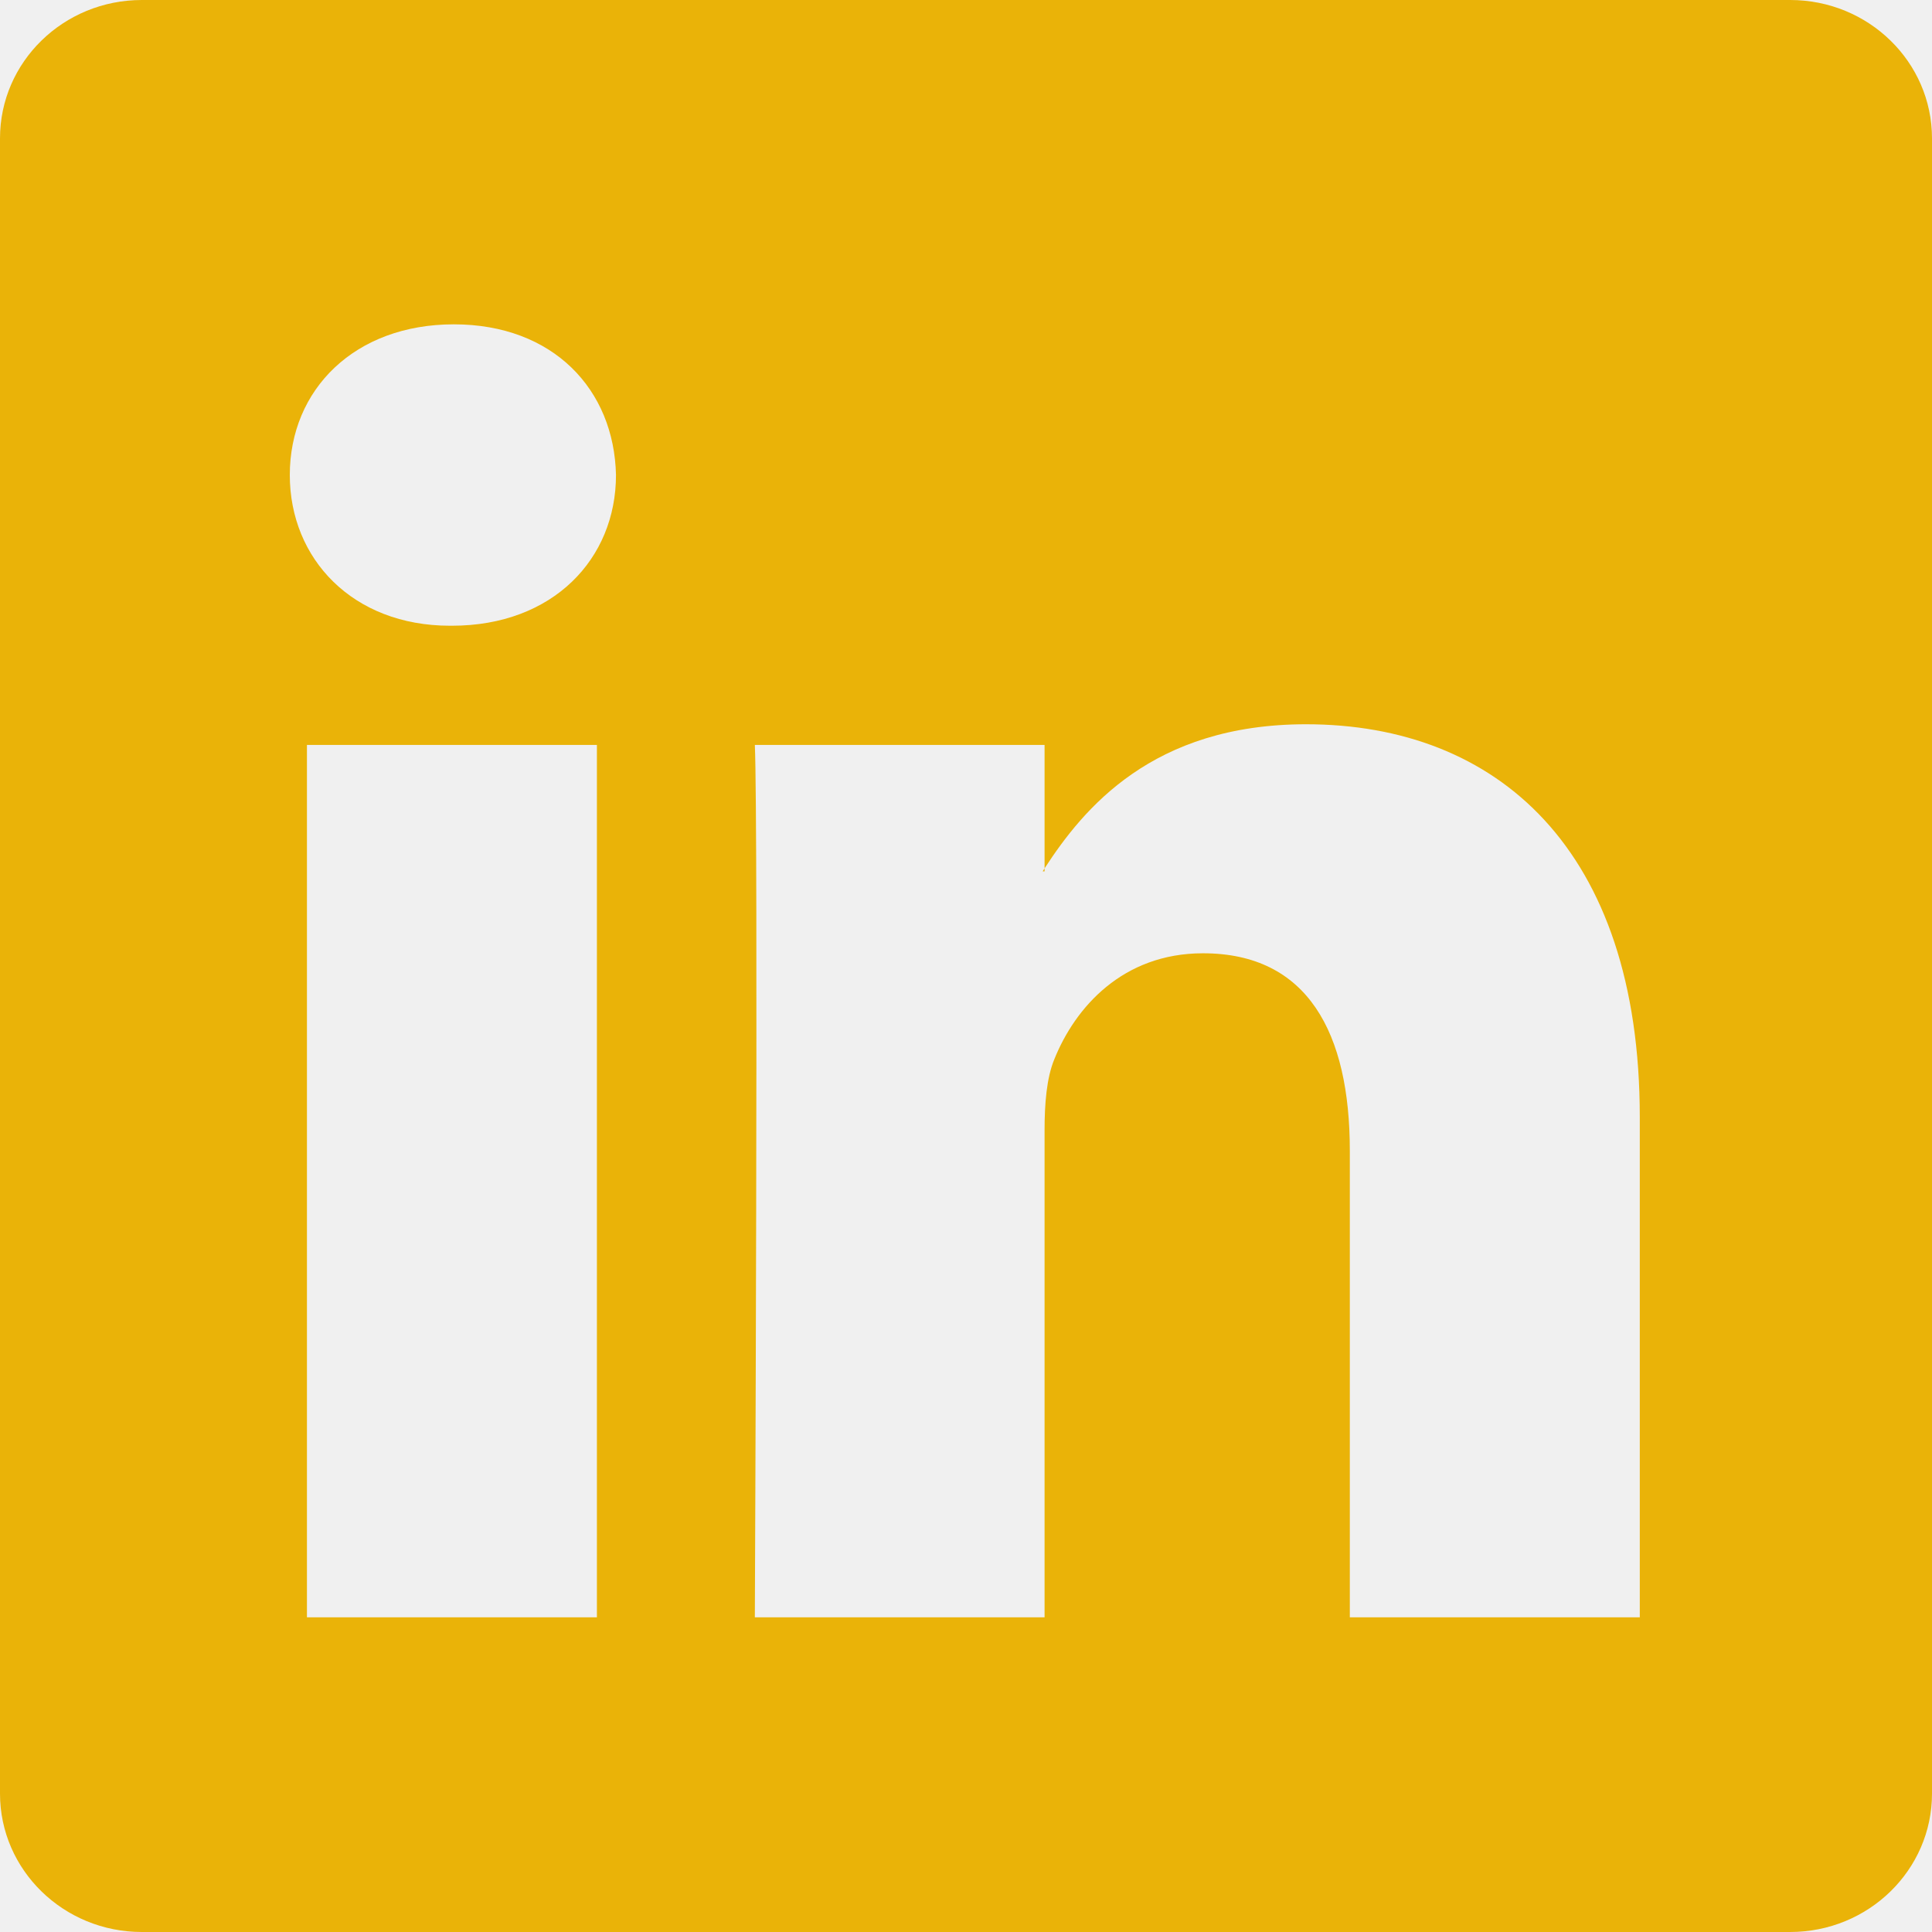
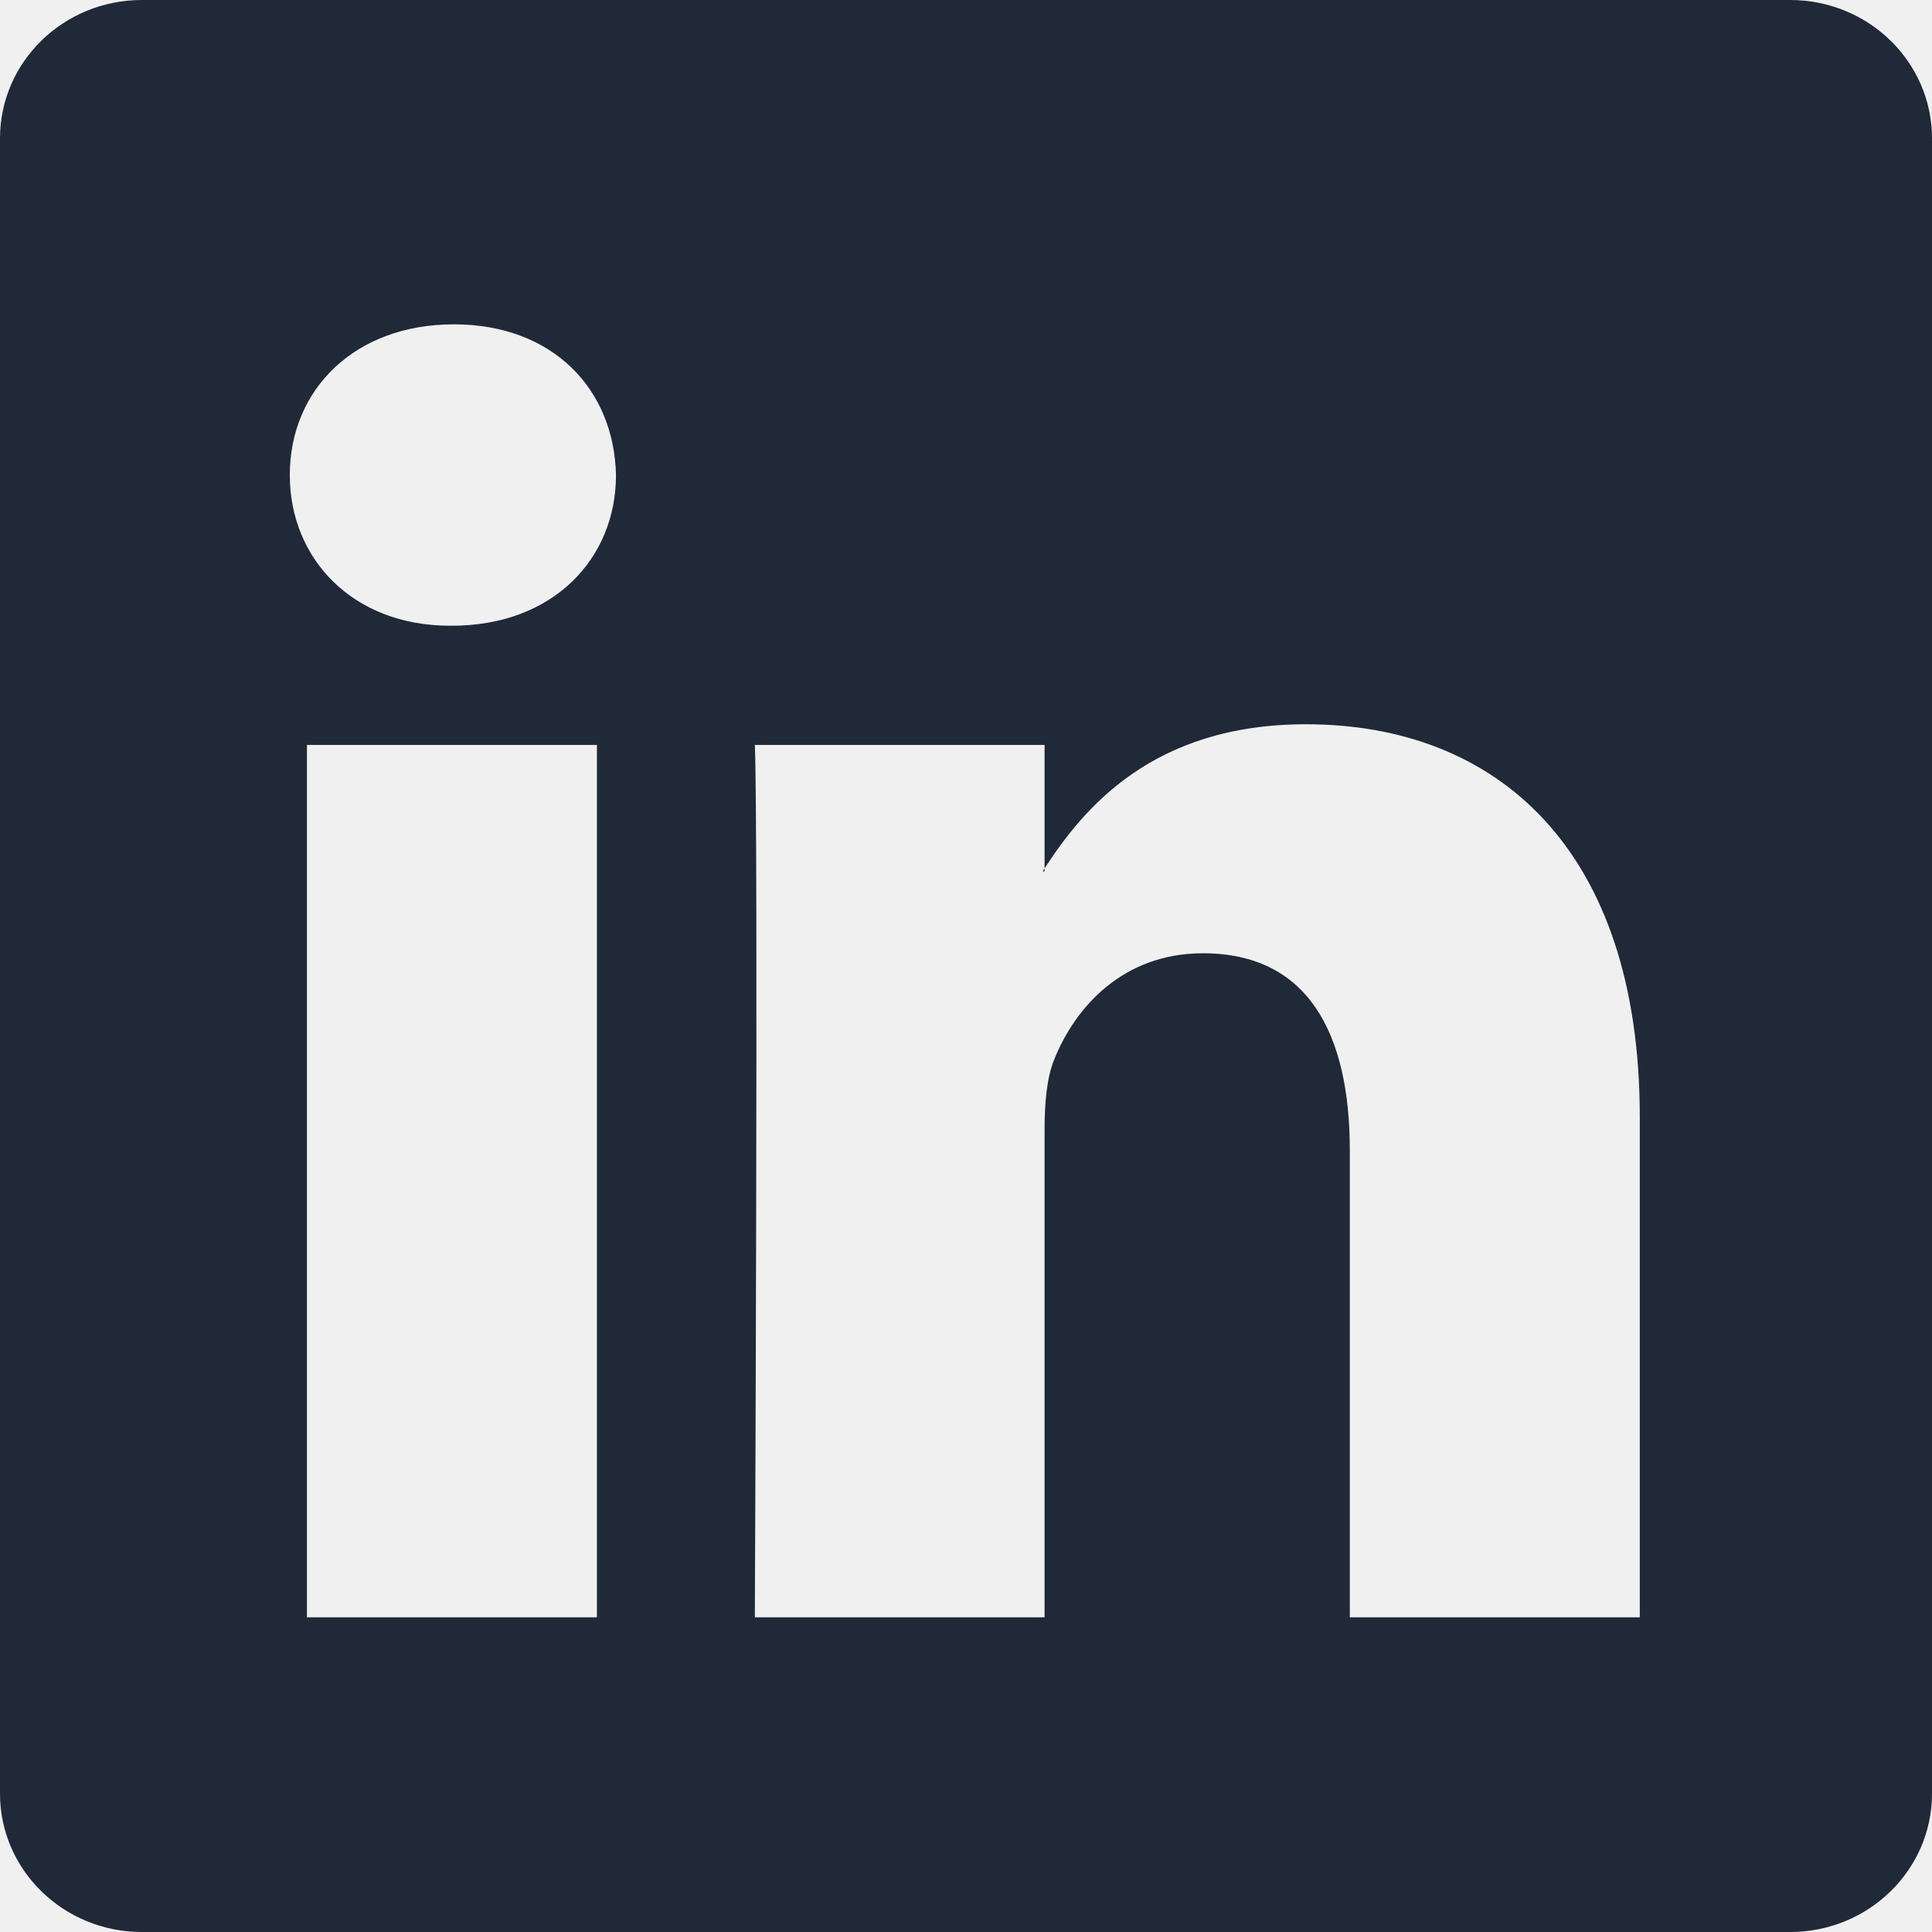
<svg xmlns="http://www.w3.org/2000/svg" width="24" height="24" viewBox="0 0 24 24" fill="none">
  <g clip-path="url(#clip0_3_13)">
-     <path d="M0 1.719C0 0.769 0.789 0 1.762 0H22.238C23.211 0 24 0.769 24 1.719V22.281C24 23.23 23.211 24 22.238 24H1.762C0.789 24 0 23.23 0 22.281V1.719ZM7.415 20.091V9.254H3.813V20.091H7.415ZM5.614 7.773C6.87 7.773 7.652 6.942 7.652 5.901C7.629 4.838 6.872 4.029 5.638 4.029C4.405 4.029 3.6 4.839 3.6 5.901C3.6 6.942 4.381 7.773 5.59 7.773H5.614ZM12.976 20.091V14.039C12.976 13.714 13.001 13.39 13.097 13.159C13.356 12.513 13.948 11.842 14.944 11.842C16.248 11.842 16.768 12.835 16.768 14.293V20.091H20.37V13.875C20.37 10.545 18.594 8.997 16.224 8.997C14.313 8.997 13.457 10.047 12.976 10.787V10.824H12.953C12.96 10.812 12.969 10.799 12.976 10.787V9.254H9.377C9.421 10.271 9.377 20.091 9.377 20.091H12.976Z" fill="#EAB308" />
+     <path d="M0 1.719C0 0.769 0.789 0 1.762 0H22.238C23.211 0 24 0.769 24 1.719V22.281C24 23.23 23.211 24 22.238 24H1.762C0.789 24 0 23.23 0 22.281V1.719ZM7.415 20.091V9.254H3.813V20.091H7.415ZM5.614 7.773C6.87 7.773 7.652 6.942 7.652 5.901C7.629 4.838 6.872 4.029 5.638 4.029C4.405 4.029 3.6 4.839 3.6 5.901C3.6 6.942 4.381 7.773 5.59 7.773H5.614ZM12.976 20.091V14.039C12.976 13.714 13.001 13.39 13.097 13.159C13.356 12.513 13.948 11.842 14.944 11.842C16.248 11.842 16.768 12.835 16.768 14.293V20.091H20.37V13.875C20.37 10.545 18.594 8.997 16.224 8.997C14.313 8.997 13.457 10.047 12.976 10.787V10.824H12.953C12.96 10.812 12.969 10.799 12.976 10.787V9.254H9.377C9.421 10.271 9.377 20.091 9.377 20.091H12.976Z" fill="#1F2937" />
  </g>
  <defs>
    <clipPath id="clip0_3_13">
      <rect width="24" height="24" fill="white" />
    </clipPath>
  </defs>
</svg>
